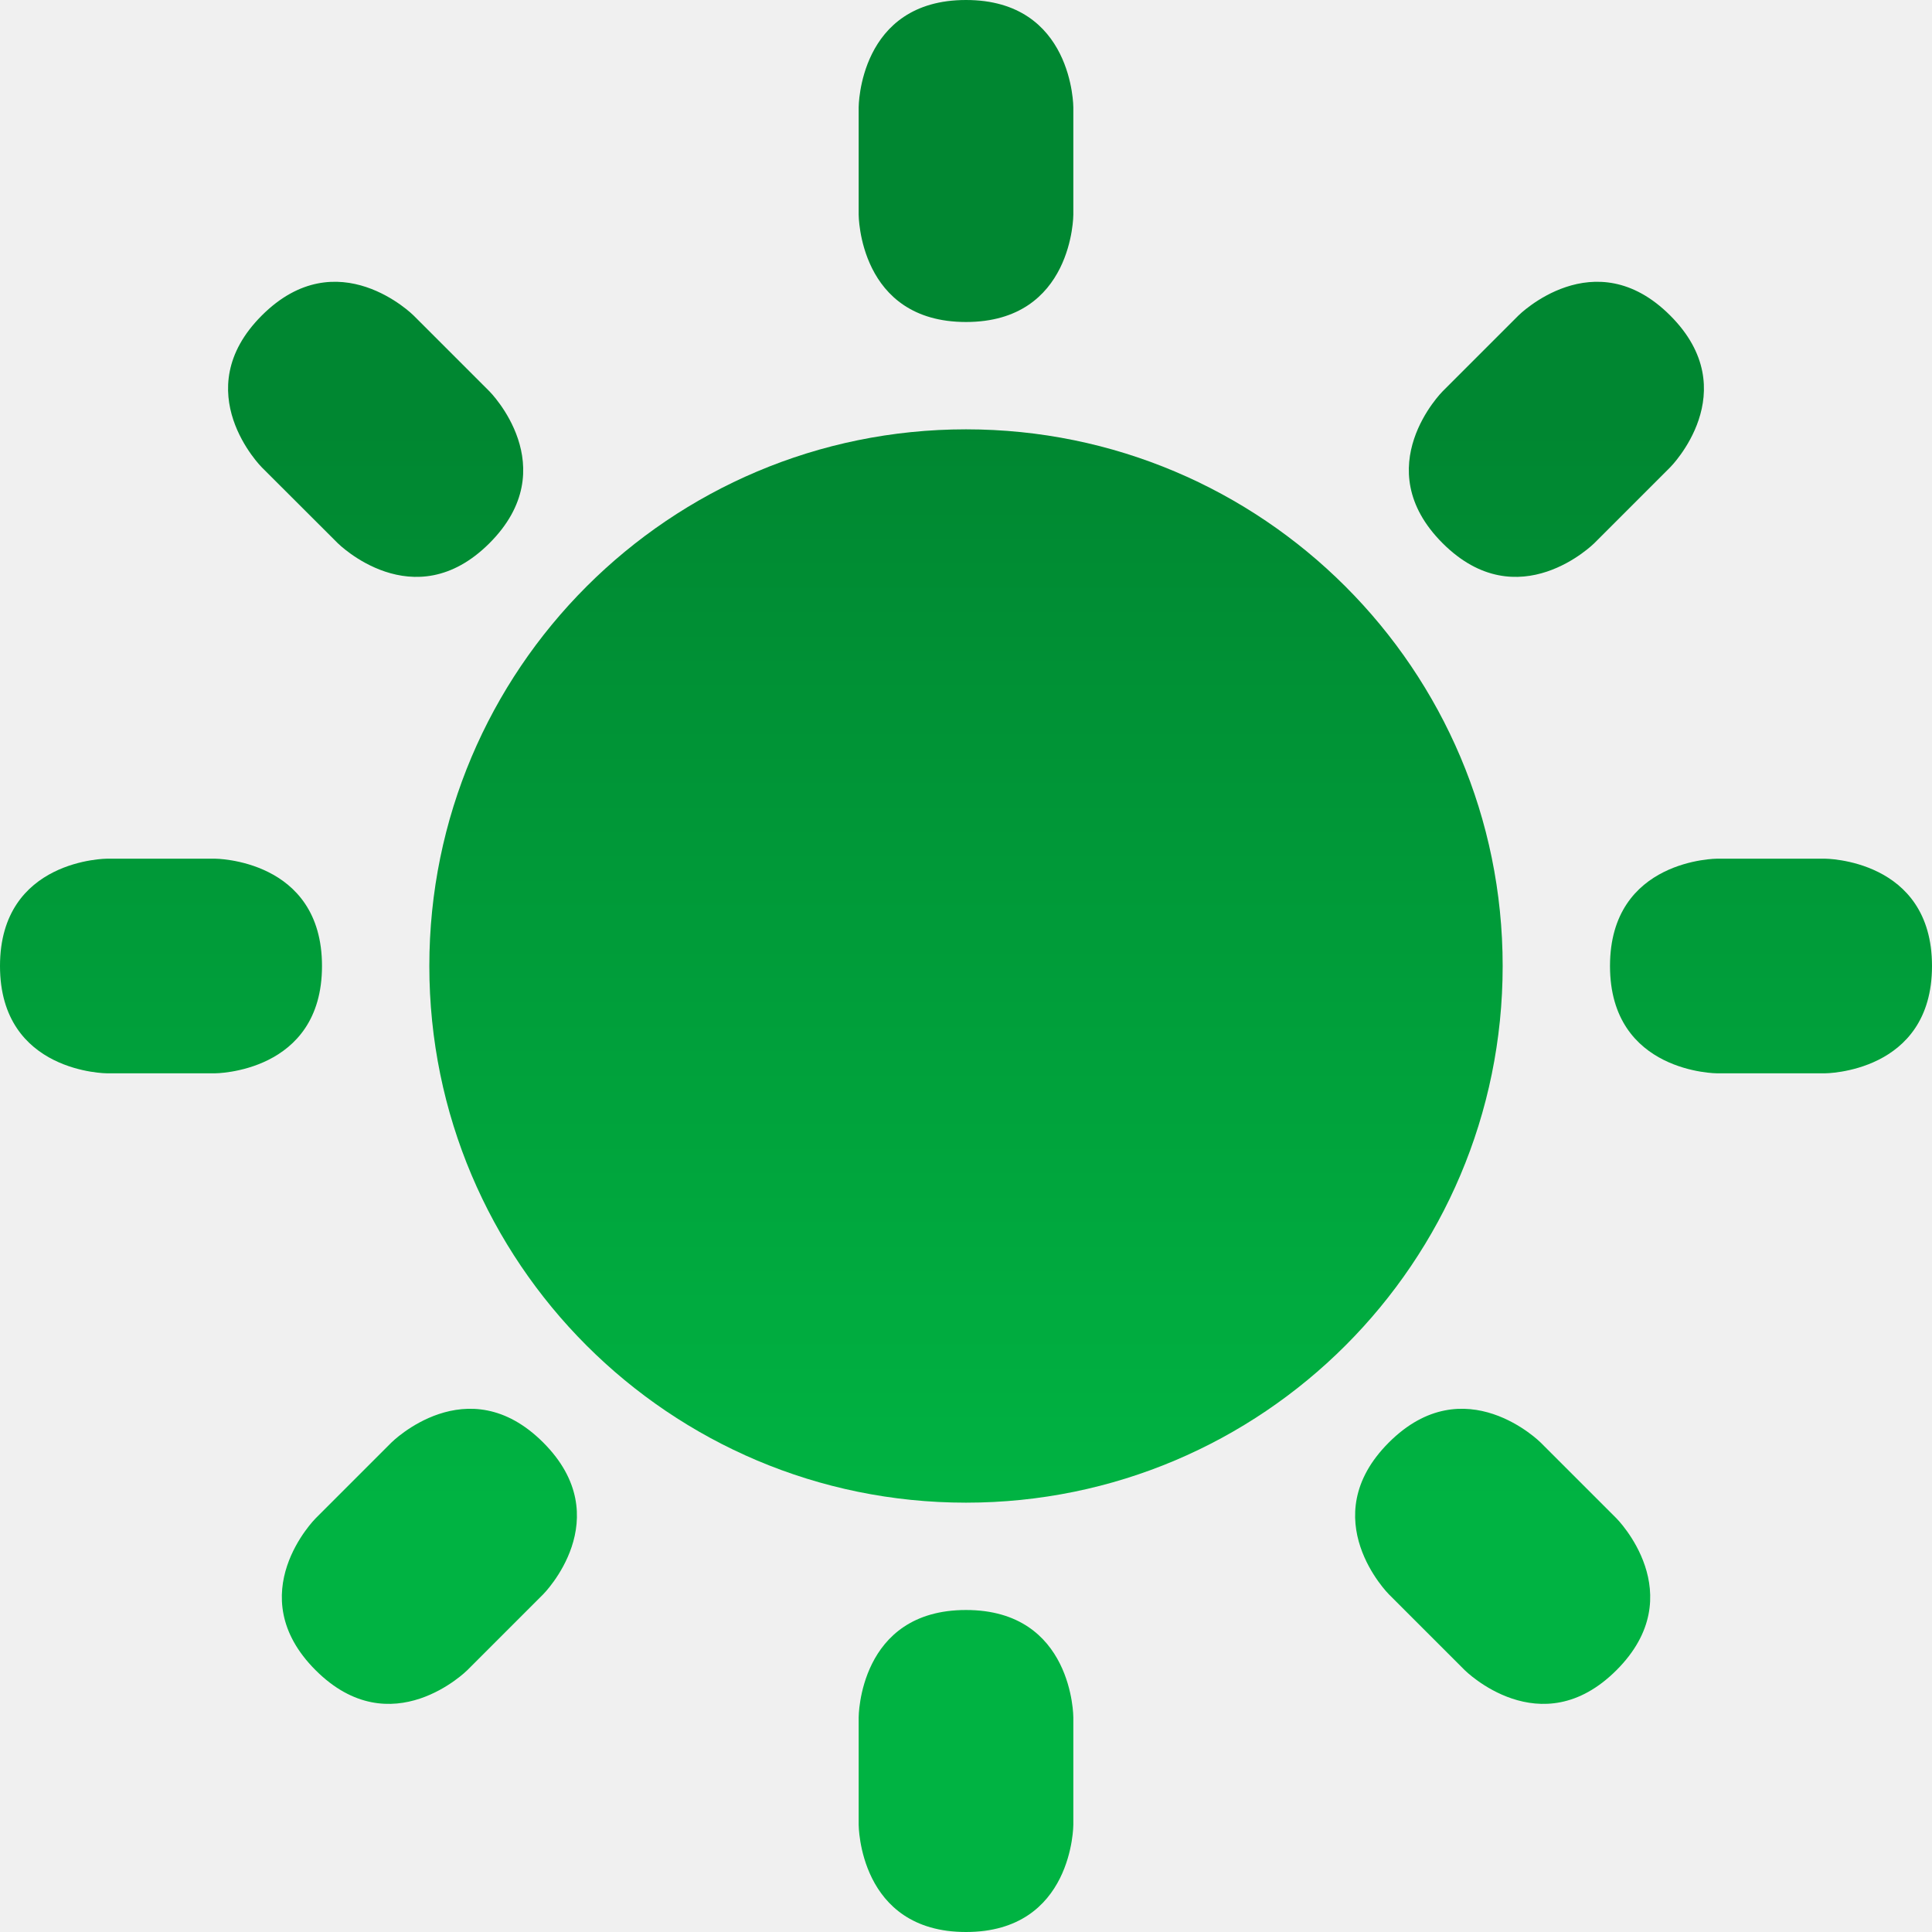
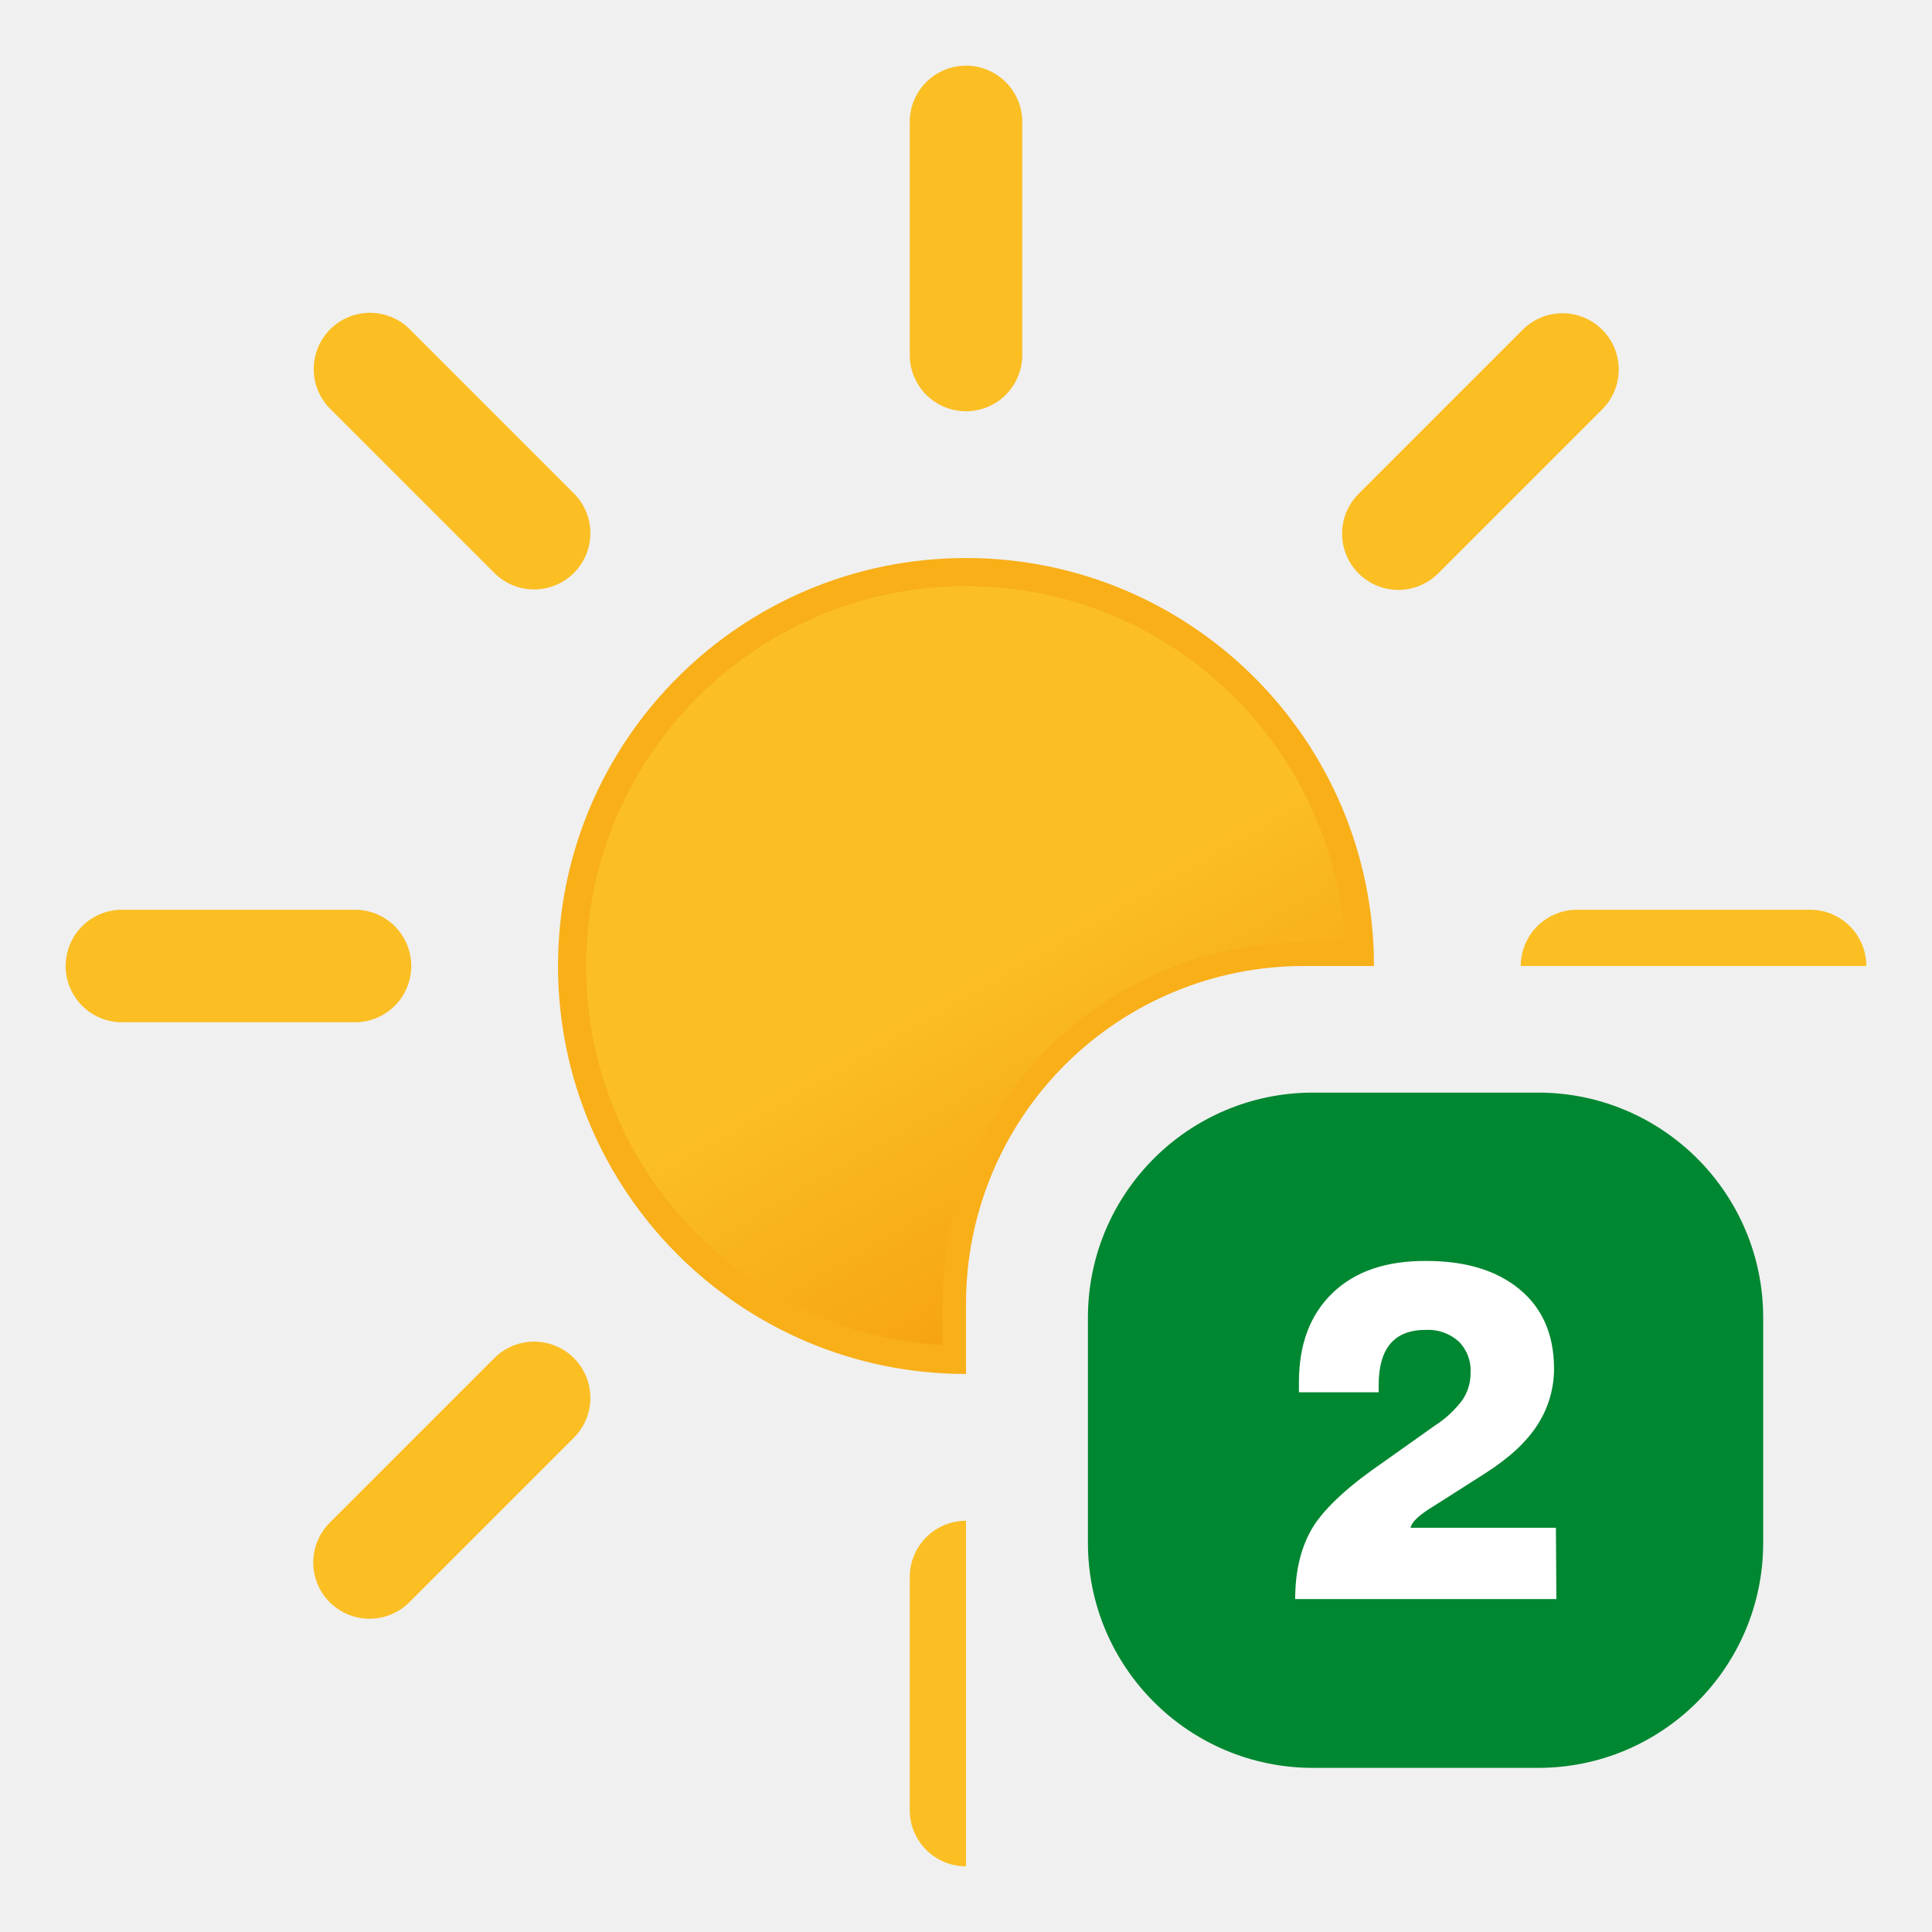
- <svg xmlns="http://www.w3.org/2000/svg" width="800" height="800" viewBox="0 0 800 800" fill="none">
-   <path d="M355.556 44.444C355.556 44.444 355.556 0 400 0C444.444 0 444.444 44.444 444.444 44.444V88.889C444.444 88.889 444.444 133.333 400 133.333C355.556 133.333 355.556 88.889 355.556 88.889V44.444ZM755.556 355.556C755.556 355.556 800 355.556 800 400C800 444.444 755.556 444.444 755.556 444.444H711.111C711.111 444.444 666.667 444.444 666.667 400C666.667 355.556 711.111 355.556 711.111 355.556H755.556ZM88.889 355.556C88.889 355.556 133.333 355.556 133.333 400C133.333 444.444 88.889 444.444 88.889 444.444H44.444C44.444 444.444 0 444.444 0 400C0 355.556 44.444 355.556 44.444 355.556H88.889ZM202.689 162.067C202.689 162.067 234.111 193.489 202.689 224.911C171.267 256.333 139.844 224.911 139.844 224.911L108.4 193.511C108.4 193.511 76.978 162.089 108.4 130.644C139.844 99.222 171.267 130.644 171.267 130.644L202.689 162.067ZM669.356 628.733C669.356 628.733 700.778 660.156 669.356 691.578C637.933 723 606.511 691.578 606.511 691.578L575.089 660.156C575.089 660.156 543.667 628.733 575.089 597.311C606.511 565.889 637.933 597.311 637.933 597.311L669.356 628.733ZM660.178 224.911C660.178 224.911 628.756 256.333 597.333 224.911C565.911 193.489 597.333 162.067 597.333 162.067L628.756 130.644C628.756 130.644 660.178 99.222 691.6 130.644C723.022 162.067 691.6 193.489 691.6 193.489L660.178 224.911ZM193.511 691.578C193.511 691.578 162.089 723 130.667 691.578C99.244 660.156 130.667 628.733 130.667 628.733L162.089 597.311C162.089 597.311 193.511 565.889 224.933 597.311C256.356 628.733 224.933 660.156 224.933 660.156L193.511 691.578ZM355.556 711.111C355.556 711.111 355.556 666.667 400 666.667C444.444 666.667 444.444 711.111 444.444 711.111V755.556C444.444 755.556 444.444 800 400 800C355.556 800 355.556 755.556 355.556 755.556V711.111Z" fill="url(#paint0_linear_6_6)" />
-   <path d="M400 622.222C522.73 622.222 622.222 522.73 622.222 400C622.222 277.27 522.73 177.778 400 177.778C277.27 177.778 177.778 277.27 177.778 400C177.778 522.73 277.27 622.222 400 622.222Z" fill="url(#paint1_linear_6_6)" />
+ <svg xmlns="http://www.w3.org/2000/svg" width="412" height="412" viewBox="0 0 412 412" fill="none">
+   <mask id="mask0_459_4036" style="mask-type:luminance" maskUnits="userSpaceOnUse" x="14" y="14" width="384" height="384">
+     <path d="M14 14H398V206H278C258.904 206 240.591 213.586 227.088 227.088C213.586 240.591 206 258.904 206 278V398H14V14Z" fill="white" />
+   </mask>
+   <g mask="url(#mask0_459_4036)">
+     <mask id="mask1_459_4036" style="mask-type:luminance" maskUnits="userSpaceOnUse" x="14" y="14" width="384" height="384">
+       <path d="M398 14H14V398H398V14Z" fill="white" />
+     </mask>
+     <g mask="url(#mask1_459_4036)">
+       <path d="M206 290C252.392 290 290 252.392 290 206C290 159.608 252.392 122 206 122C159.608 122 122 159.608 122 206C122 252.392 159.608 290 206 290Z" fill="url(#paint0_linear_459_4036)" stroke="#F8AF18" stroke-width="6" stroke-miterlimit="10" />
+       <path d="M206 75.7V26M206 386V336.3M298.2 113.8L333.2 78.8M78.8 333.2L113.9 298.1M113.9 113.7L78.9 78.7M333.4 333.2L298.3 298.1M75.7 206H26M386 206H336.3" stroke="#FBBF24" stroke-width="24" stroke-miterlimit="10" stroke-linecap="round" />
+     </g>
+     <path d="M204 288V278C204 258.374 211.796 239.552 225.674 225.674C239.552 211.796 258.374 204 278 204H288" stroke="#F8AF18" stroke-width="6" stroke-miterlimit="10" />
+   </g>
+   <path d="M328 233H280C253.49 233 232 254.49 232 281V329C232 355.51 253.49 377 280 377H328C354.51 377 376 355.51 376 329V281C376 254.49 354.51 233 328 233Z" fill="#008731" />
+   <path d="M331.899 341H276.199C276.199 334.733 277.532 329.5 280.199 325.3C282.866 321.233 287.799 316.733 294.999 311.8L305.999 304C308.282 302.539 310.281 300.675 311.899 298.5C313.039 296.783 313.631 294.761 313.599 292.7C313.668 291.462 313.472 290.224 313.023 289.069C312.575 287.913 311.885 286.867 310.999 286C309.069 284.316 306.556 283.454 303.999 283.6C297.332 283.6 293.999 287.533 293.999 295.4V296.9H276.999V294.7C276.999 286.633 279.399 280.3 284.199 275.7C288.999 271.1 295.666 268.833 304.199 268.9C312.532 268.9 319.132 270.9 323.999 274.9C328.866 278.9 331.332 284.467 331.399 291.6C331.456 295.922 330.239 300.165 327.899 303.8C325.566 307.467 321.832 310.933 316.699 314.2L304.599 321.9C302.299 323.4 300.999 324.7 300.799 325.8H331.799L331.899 341Z" fill="white" />
  <defs>
-     <linearGradient id="paint0_linear_6_6" x1="400" y1="177.778" x2="400" y2="622.222" gradientUnits="userSpaceOnUse">
-       <stop stop-color="#008731" />
-       <stop offset="1" stop-color="#00B342" />
-     </linearGradient>
-     <linearGradient id="paint1_linear_6_6" x1="400" y1="177.778" x2="400" y2="622.222" gradientUnits="userSpaceOnUse">
-       <stop stop-color="#008731" />
-       <stop offset="1" stop-color="#00B342" />
+     <linearGradient id="paint0_linear_459_4036" x1="164" y1="133.2" x2="248" y2="278.8" gradientUnits="userSpaceOnUse">
+       <stop stop-color="#FBBF24" />
+       <stop offset="0.5" stop-color="#FBBF24" />
+       <stop offset="1" stop-color="#F59E0B" />
    </linearGradient>
  </defs>
</svg>
